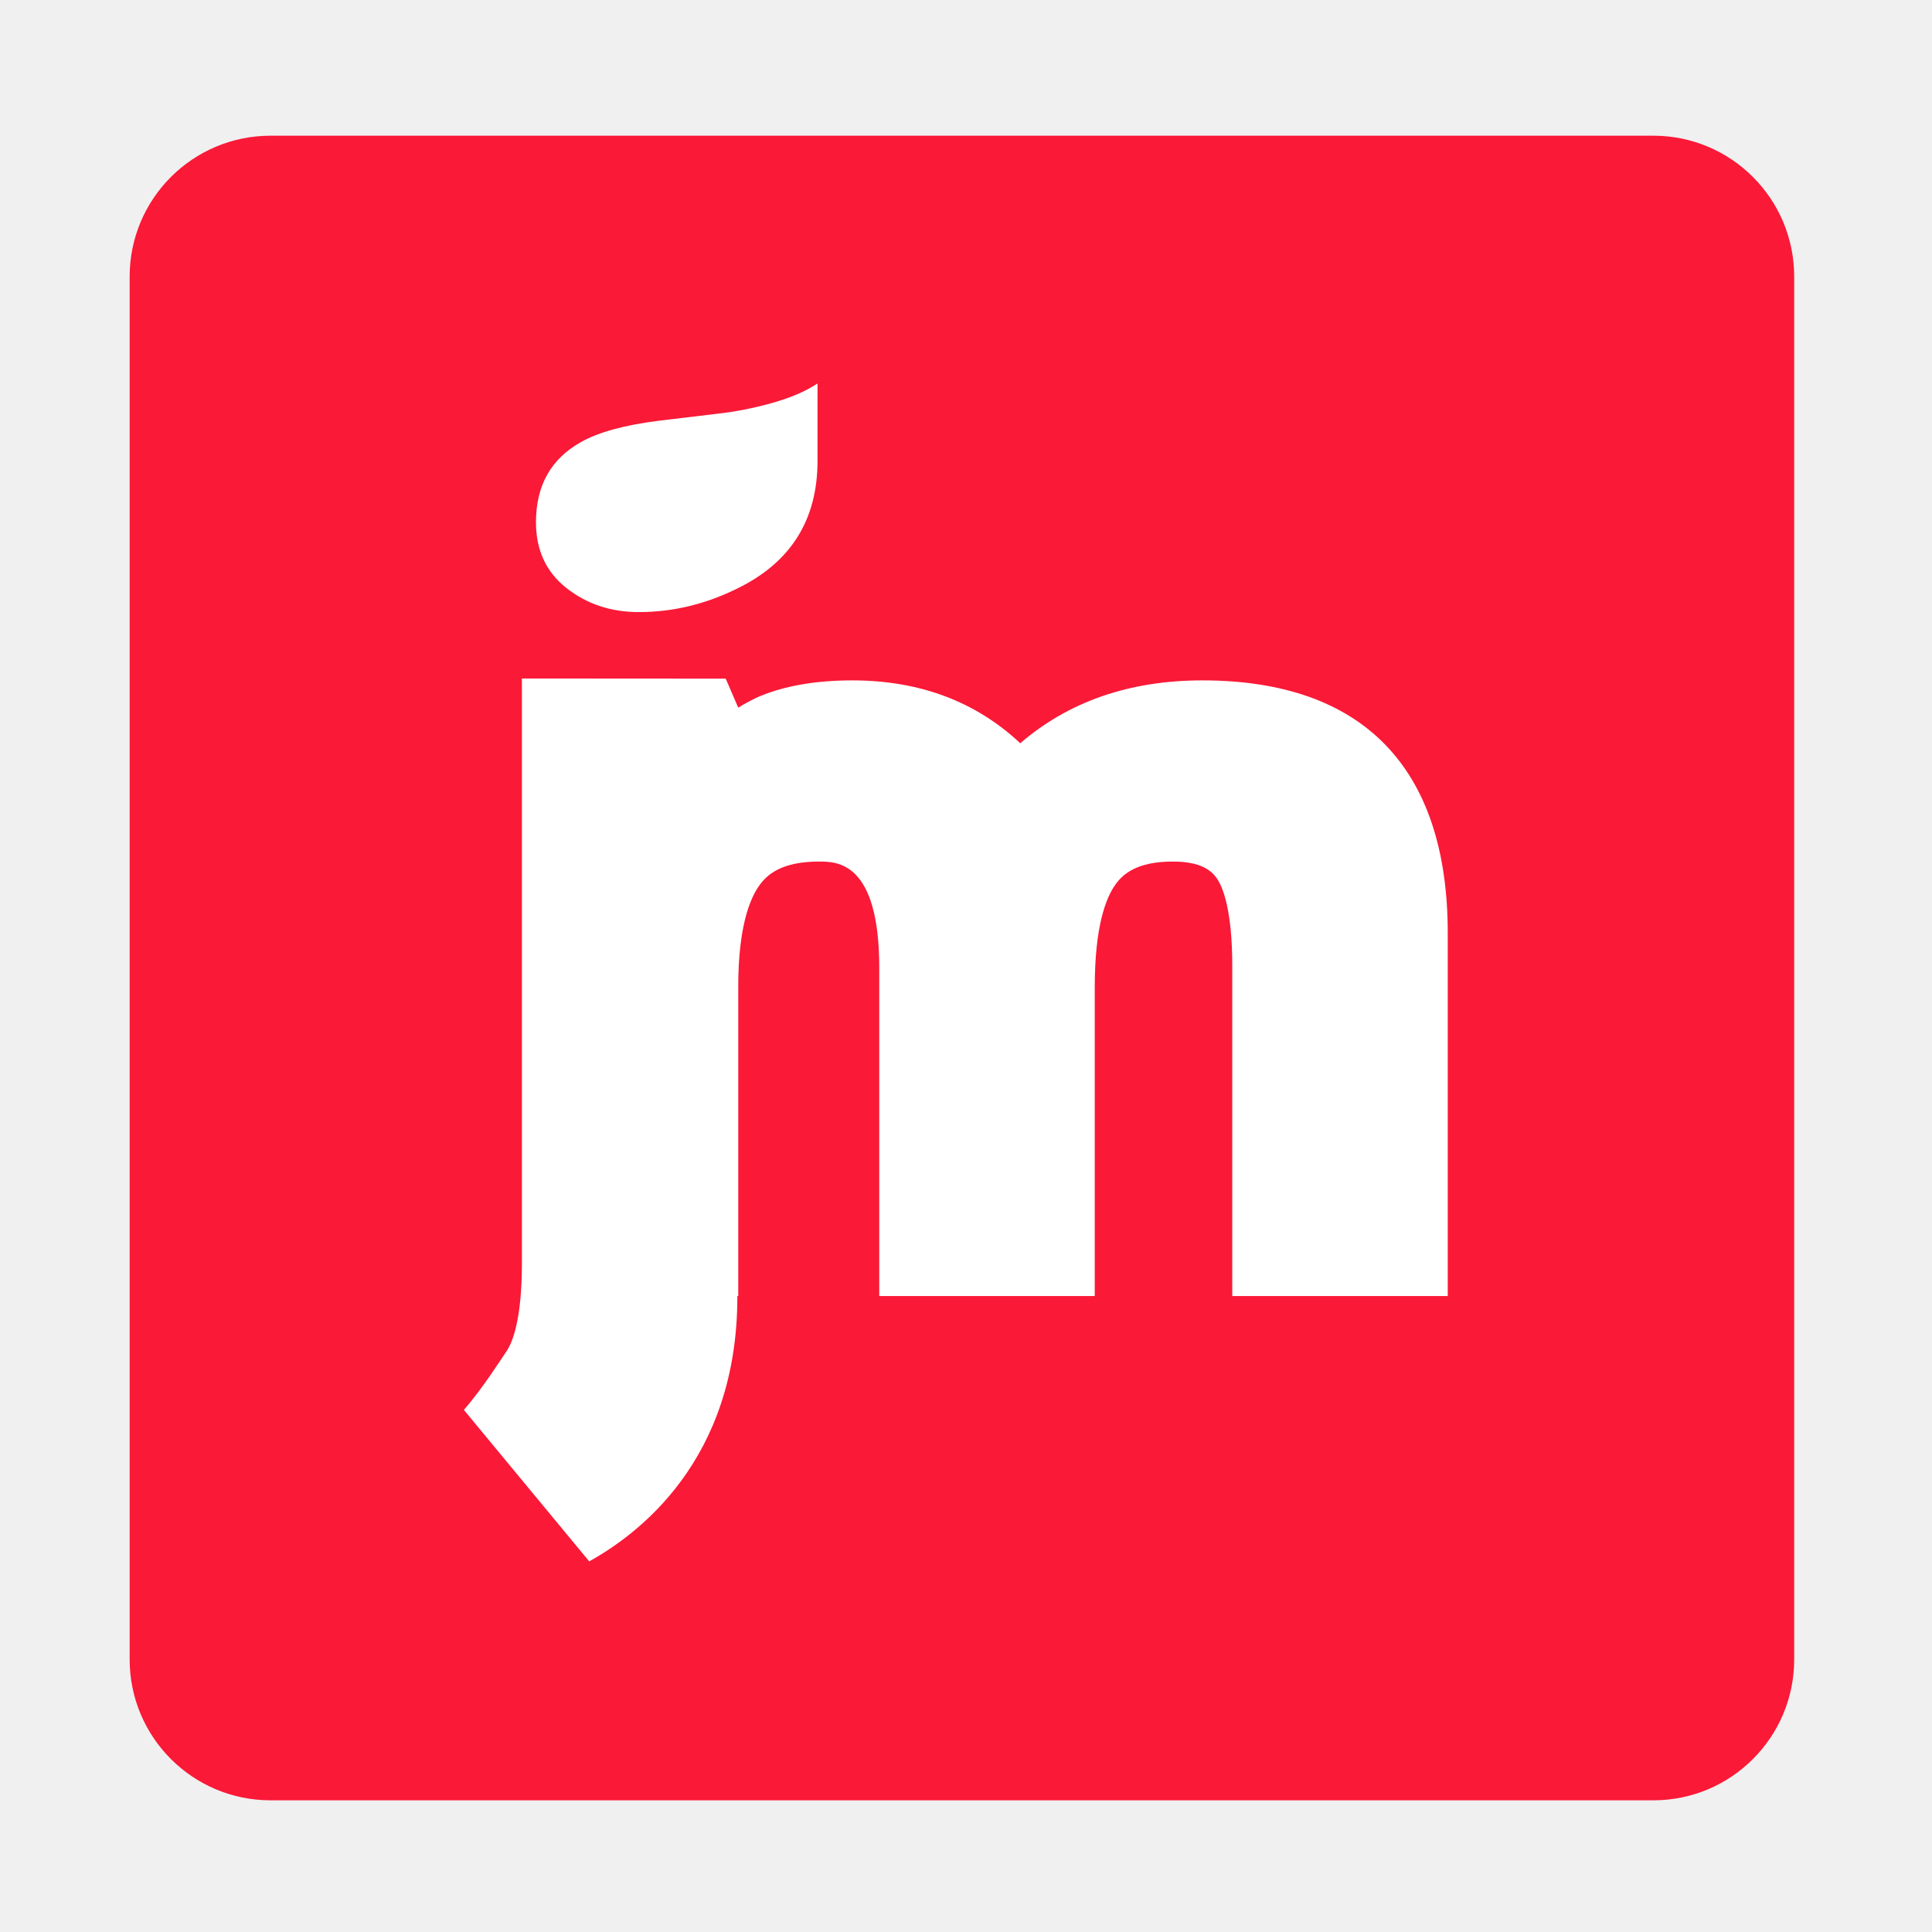
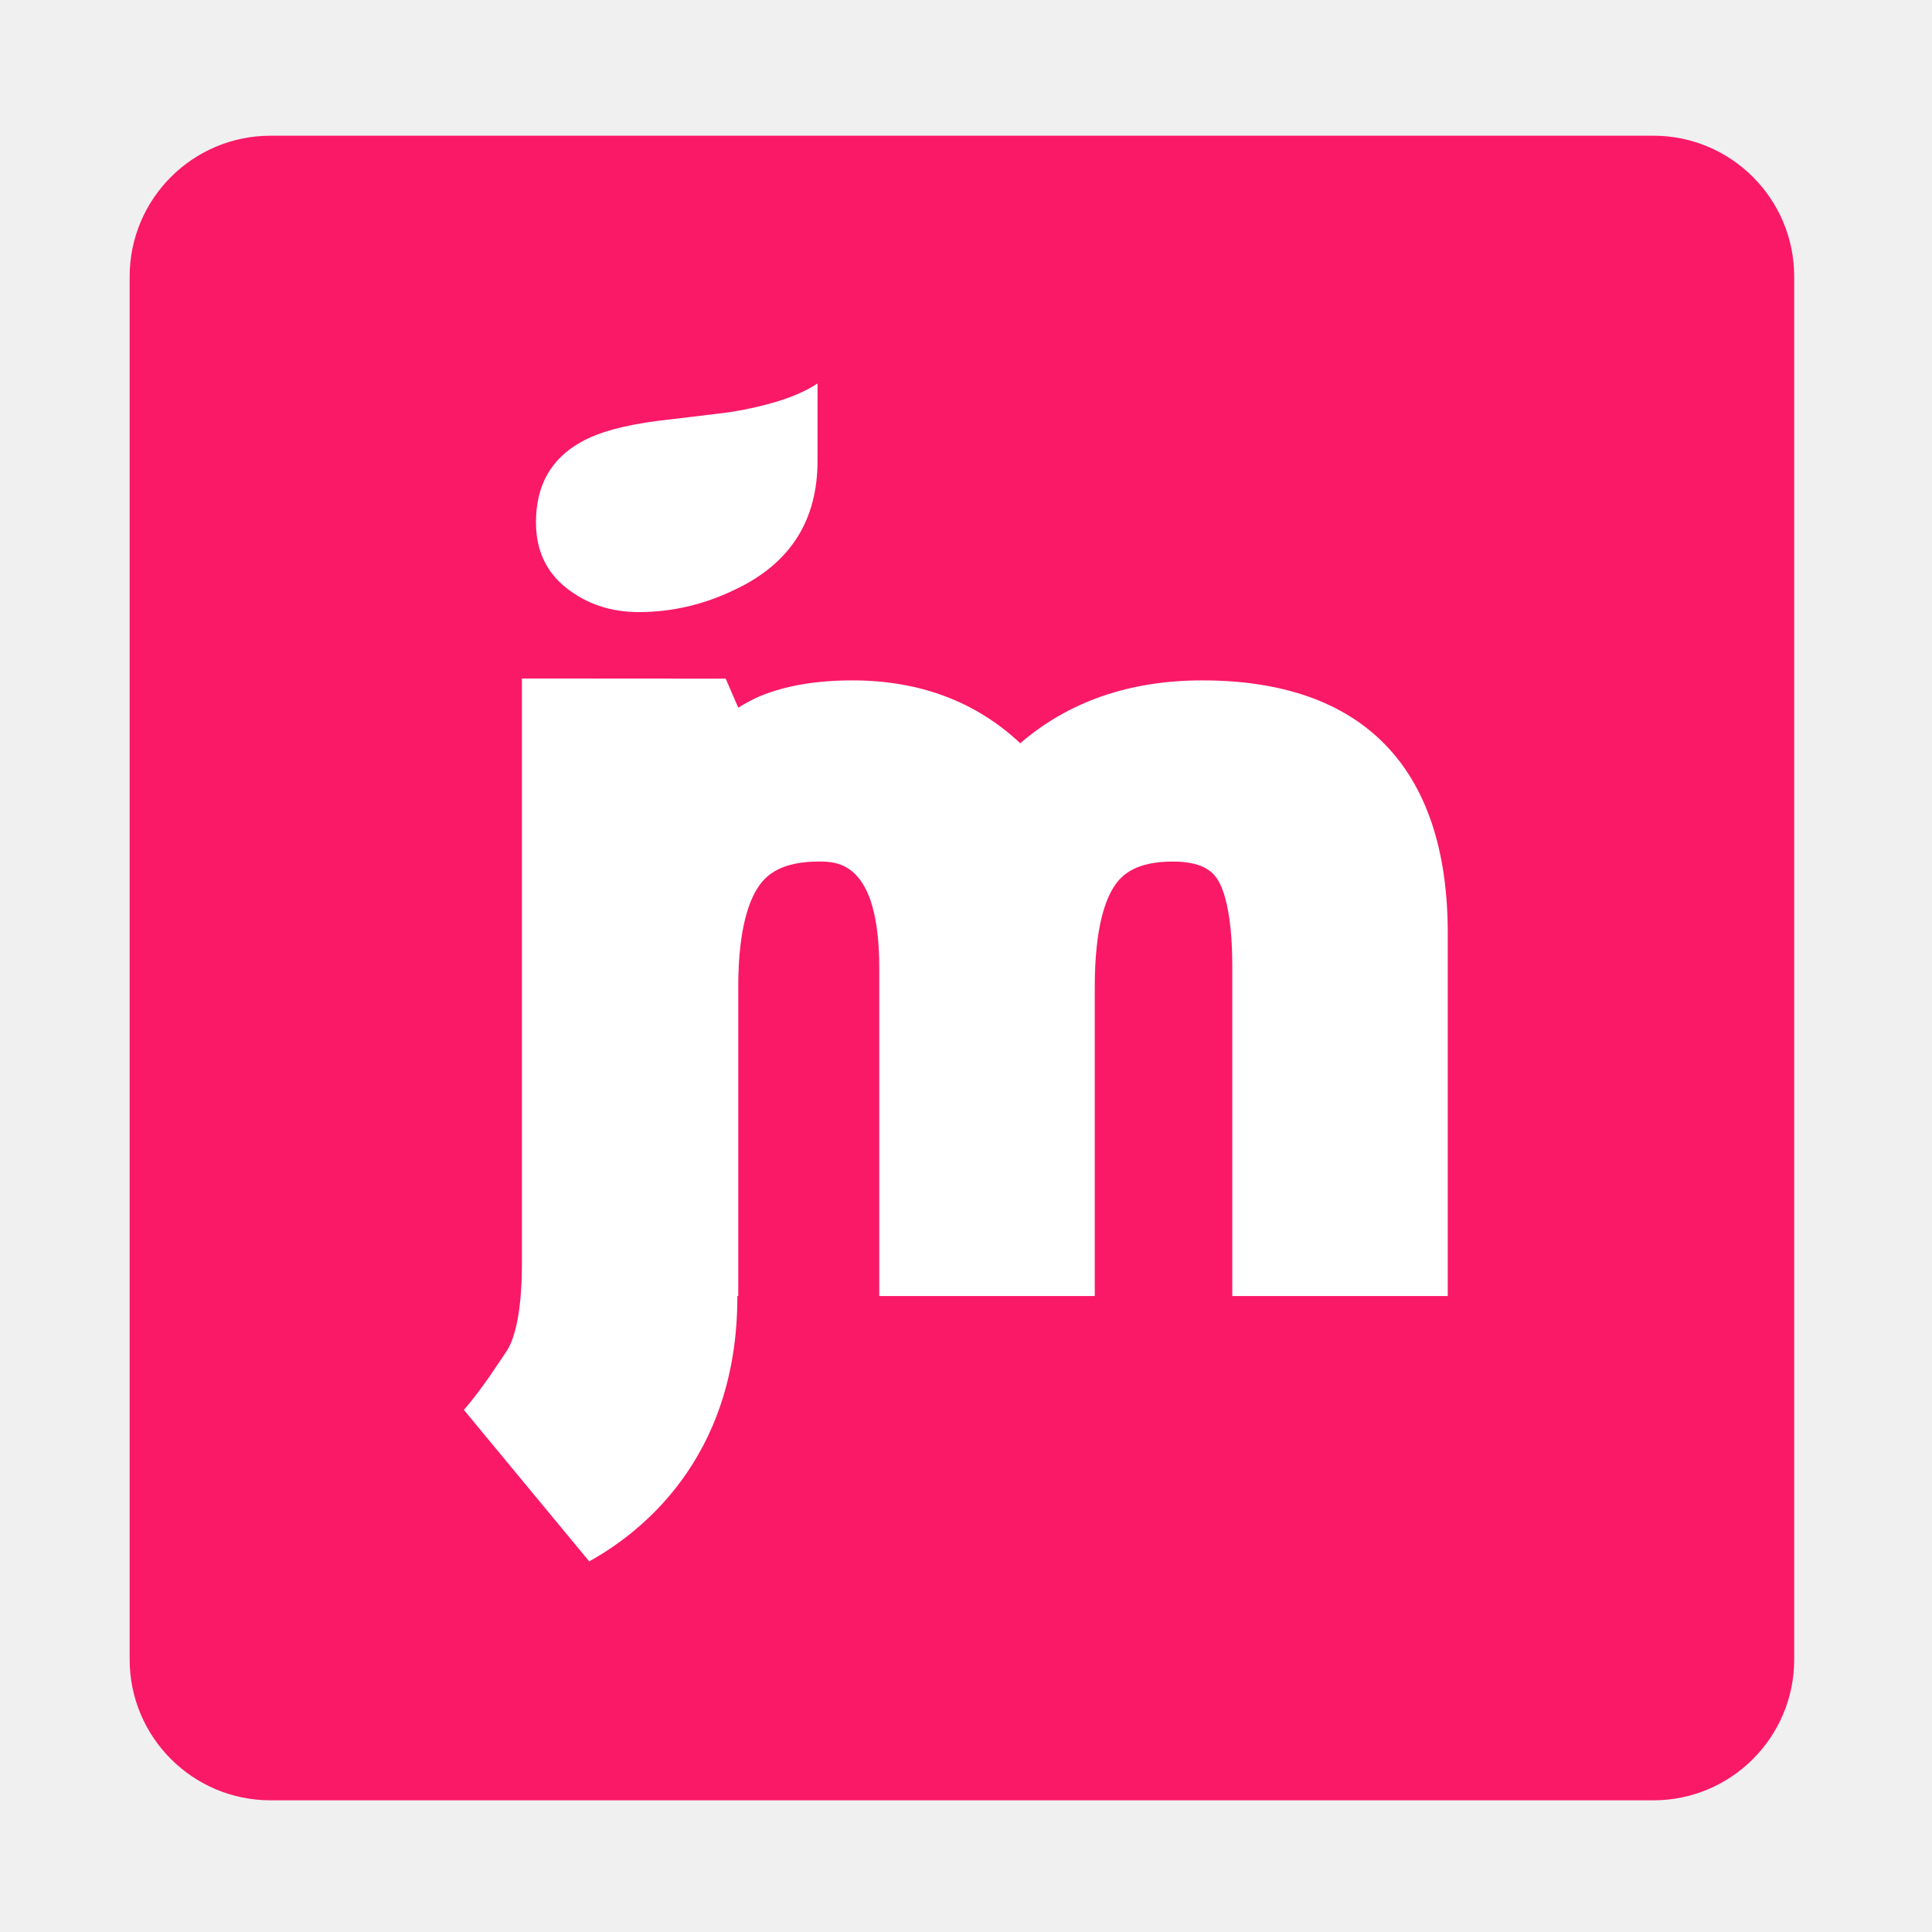
<svg xmlns="http://www.w3.org/2000/svg" version="1.1" width="350" height="350" style="-webkit-tap-highlight-color: rgba(0, 0, 0, 0);">
  <defs style="-webkit-tap-highlight-color: rgba(0, 0, 0, 0);" />
-   <path fill="#FA1937" stroke="none" d="M23.487,50.114C23.487,36.014,34.915,24.585,49.02,24.585H299.527C313.608,24.585,325.034,36.014,325.034,50.114V300.625C325.034,314.718,313.608,326.145,299.527,326.145H49.021C34.915,326.145,23.488,314.718,23.488,300.625V50.114Z" style="-webkit-tap-highlight-color: rgba(0, 0, 0, 0);" transform="  " />
+   <path fill="#FA1967" stroke="none" d="M23.487,50.114C23.487,36.014,34.915,24.585,49.02,24.585H299.527C313.608,24.585,325.034,36.014,325.034,50.114V300.625C325.034,314.718,313.608,326.145,299.527,326.145H49.021C34.915,326.145,23.488,314.718,23.488,300.625V50.114Z" style="-webkit-tap-highlight-color: rgba(0, 0, 0, 0);" transform="  " />
  <path fill="#ffffff" stroke="none" d="M102.617,106.528C106.305,109.433,110.667,110.885,115.714,110.885C121.851,110.885,127.798,109.472,133.554,106.62C143.251,101.901,148.103,94.189,148.103,83.484V69.468C145.98,70.877,143.242,72.055,139.897,72.994C136.557,73.938,133.266,74.578,130.057,74.94L119.534,76.197C113.225,76.974,108.467,78.276,105.263,80.08C99.81,83.117,97.096,87.964,97.096,94.619C97.096,99.652,98.93,103.628,102.617,106.528" style="-webkit-tap-highlight-color: rgba(0, 0, 0, 0);" />
  <path fill="#ffffff" stroke="none" d="M217.819,123.258C204.654,123.258,193.592,127.092,184.829,134.648C176.779,127.092,166.578,123.258,154.421,123.258C147.892,123.258,142.293,124.216,137.754,126.09L137.671,126.124L137.597,126.148C136.355,126.701,135.069,127.385,133.739,128.197L131.465,122.94L94.538,122.916L94.548,123.723V228.9C94.548,239.189,92.783,243.287,91.766,244.783C90.851,246.104,87.496,251.454,84.034,255.415L106.745,282.86C115.254,278.126,133.578,264.853,133.578,234.934V234.788H133.739V178.783C133.739,168.01,135.813,162.845,137.553,160.415C138.888,158.547,141.47,156.077,148.351,156.077C151.623,156.077,159.286,156.077,159.286,175.331V234.788H198.326V178.783C198.326,167.839,200.342,162.675,202.043,160.283C203.314,158.478,205.799,156.077,212.449,156.077C217.721,156.077,219.551,157.828,220.45,159.143C221.487,160.644,223.238,164.747,223.238,175.032V234.788H262.272V169.013C262.272,139.074,246.897,123.258,217.819,123.258" style="-webkit-tap-highlight-color: rgba(0, 0, 0, 0);" />
</svg>
